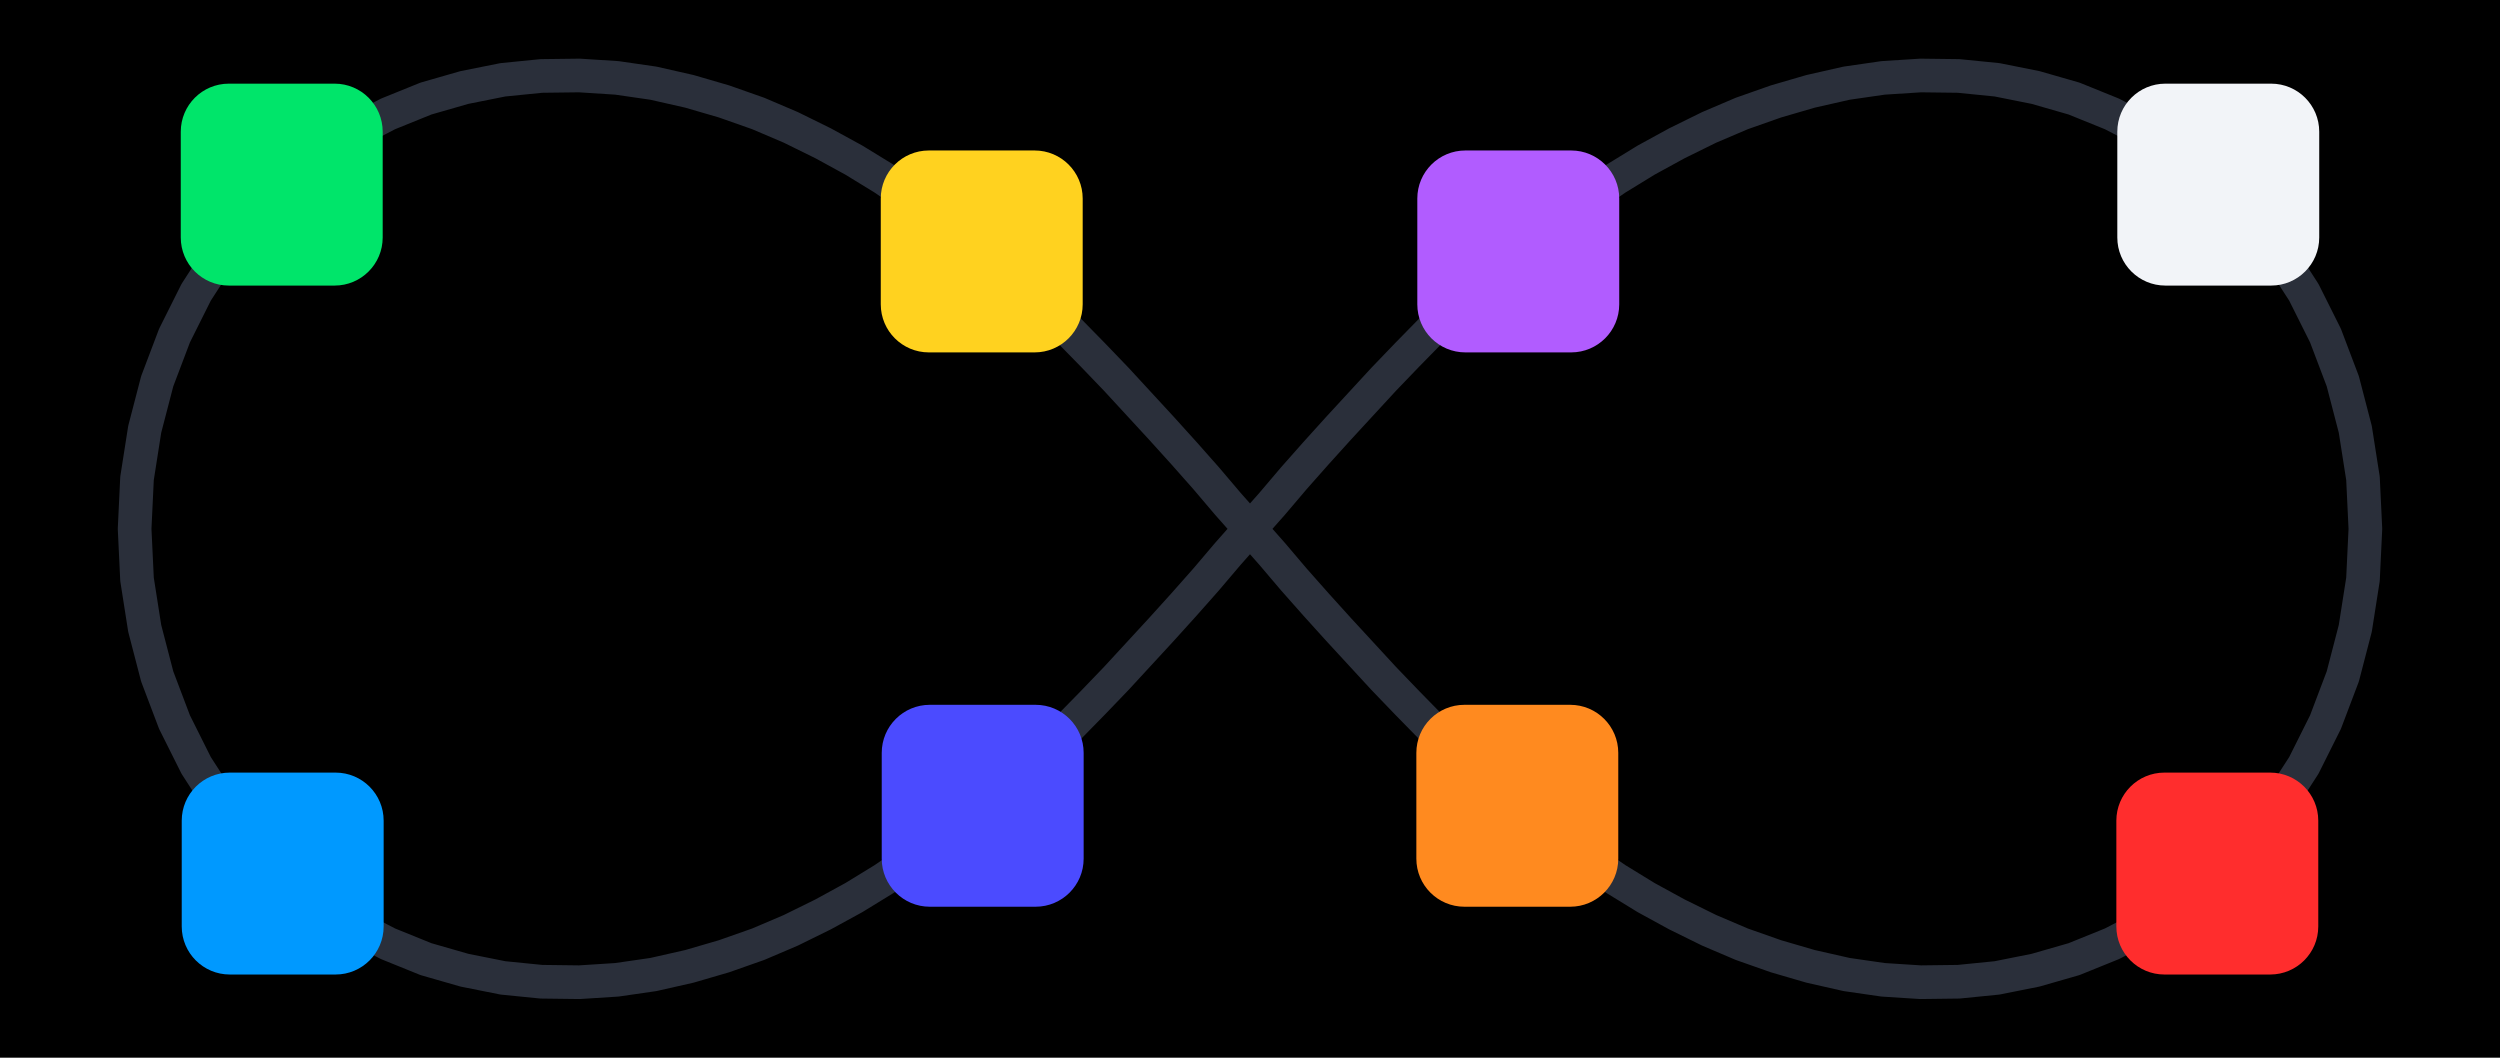
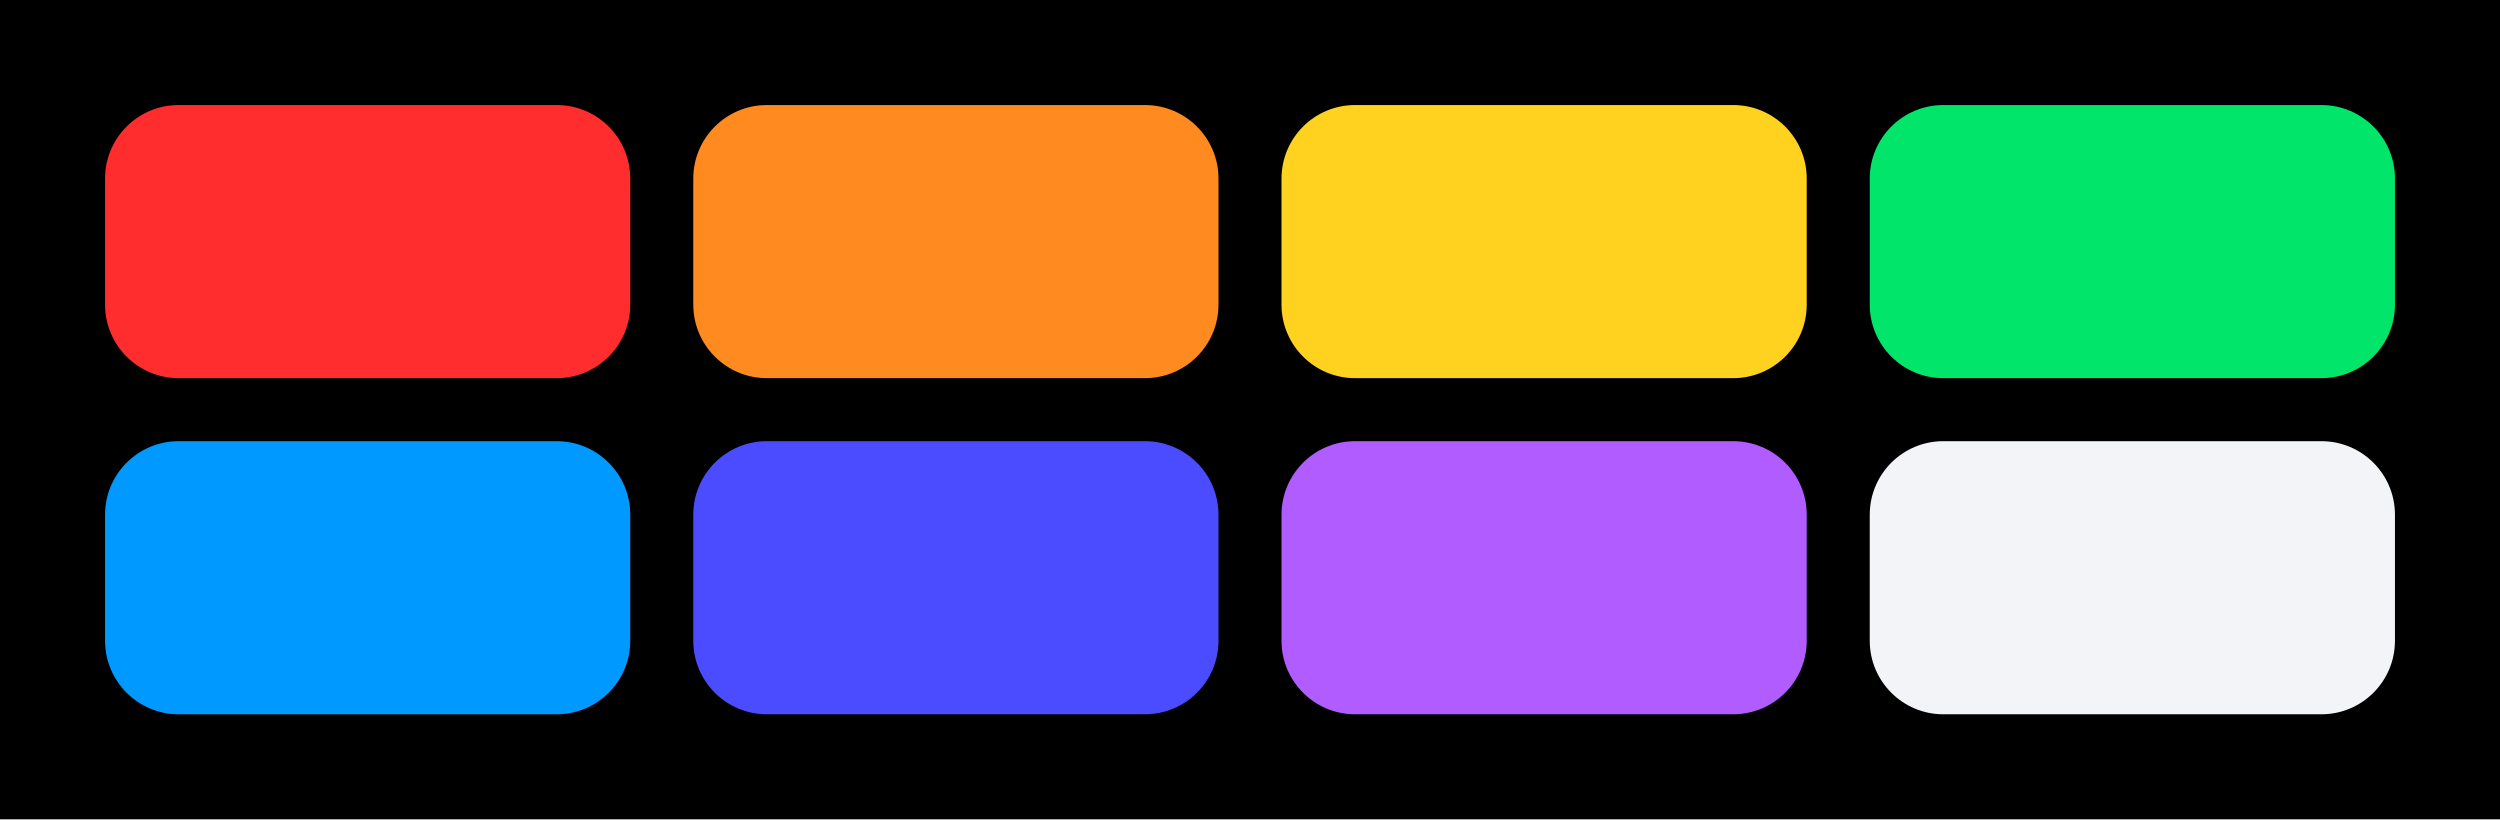
- <svg xmlns="http://www.w3.org/2000/svg" viewBox="0 0 520 220">
-   <rect width="520" height="220" fill="#000" />
-   <path d="M492.0 110.0 L491.5 120.5 L489.9 130.7 L487.3 140.7 L483.7 150.2 L479.2 159.2 L473.9 167.4 L468.0 174.9 L461.4 181.6 L454.4 187.4 L447.0 192.3 L439.3 196.3 L431.4 199.5 L423.4 201.8 L415.4 203.4 L407.4 204.2 L399.5 204.3 L391.7 203.8 L384.1 202.7 L376.6 201.0 L369.4 198.9 L362.3 196.4 L355.5 193.5 L348.8 190.2 L342.4 186.7 L336.2 182.9 L330.2 178.8 L324.4 174.6 L318.7 170.2 L313.2 165.6 L307.9 160.9 L302.7 156.1 L297.6 151.2 L292.7 146.2 L287.8 141.1 L283.1 136.0 L278.4 130.9 L273.7 125.7 L269.1 120.5 L264.6 115.2 L260.0 110.0 L255.4 104.8 L250.9 99.5 L246.3 94.3 L241.6 89.1 L236.9 84.0 L232.2 78.9 L227.3 73.8 L222.4 68.8 L217.3 63.9 L212.1 59.1 L206.8 54.4 L201.3 49.8 L195.6 45.4 L189.8 41.2 L183.8 37.1 L177.6 33.3 L171.2 29.8 L164.5 26.5 L157.7 23.6 L150.6 21.1 L143.4 19.0 L135.9 17.3 L128.3 16.2 L120.5 15.7 L112.6 15.8 L104.6 16.6 L96.6 18.2 L88.6 20.5 L80.7 23.7 L73.0 27.7 L65.6 32.6 L58.6 38.4 L52.0 45.1 L46.1 52.6 L40.8 60.8 L36.3 69.8 L32.7 79.3 L30.1 89.3 L28.5 99.5 L28.0 110.0 L28.5 120.5 L30.1 130.7 L32.7 140.7 L36.3 150.2 L40.8 159.2 L46.1 167.4 L52.0 174.9 L58.6 181.6 L65.6 187.4 L73.0 192.3 L80.7 196.3 L88.6 199.5 L96.6 201.8 L104.6 203.4 L112.6 204.2 L120.5 204.3 L128.3 203.8 L135.9 202.7 L143.4 201.0 L150.6 198.9 L157.7 196.4 L164.5 193.5 L171.2 190.2 L177.6 186.7 L183.8 182.9 L189.8 178.8 L195.6 174.6 L201.3 170.2 L206.8 165.6 L212.1 160.9 L217.3 156.1 L222.4 151.2 L227.3 146.2 L232.2 141.1 L236.9 136.0 L241.6 130.9 L246.3 125.7 L250.9 120.5 L255.4 115.2 L260.0 110.0 L264.6 104.8 L269.1 99.5 L273.7 94.3 L278.4 89.1 L283.1 84.0 L287.8 78.9 L292.7 73.8 L297.6 68.8 L302.7 63.9 L307.9 59.1 L313.2 54.4 L318.7 49.8 L324.4 45.4 L330.2 41.2 L336.2 37.1 L342.4 33.3 L348.8 29.8 L355.5 26.5 L362.3 23.6 L369.4 21.1 L376.6 19.0 L384.1 17.3 L391.7 16.2 L399.5 15.7 L407.4 15.8 L415.4 16.6 L423.4 18.2 L431.4 20.5 L439.3 23.7 L447.0 27.7 L454.4 32.6 L461.4 38.4 L468.0 45.1 L473.9 52.6 L479.2 60.8 L483.7 69.8 L487.3 79.3 L489.9 89.3 L491.5 99.5 L492.0 110.0Z" fill="none" stroke="#2A2F3A" stroke-width="7" stroke-linejoin="round" />
-   <rect x="440.2" y="160.7" width="42" height="42" rx="10" fill="#FF2D2D" />
-   <rect x="294.6" y="146.6" width="42" height="42" rx="10" fill="#FF8A1F" />
-   <rect x="183.2" y="31.3" width="42" height="42" rx="10" fill="#FFD21F" />
-   <rect x="37.6" y="17.4" width="42" height="42" rx="10" fill="#00E56A" />
-   <rect x="37.8" y="160.7" width="42" height="42" rx="10" fill="#0099FF" />
-   <rect x="183.4" y="146.6" width="42" height="42" rx="10" fill="#4B4BFF" />
-   <rect x="294.8" y="31.3" width="42" height="42" rx="10" fill="#B15CFF" />
-   <rect x="440.4" y="17.4" width="42" height="42" rx="10" fill="#F2F4F8" />
+ <svg xmlns="http://www.w3.org/2000/svg" viewBox="0 0 238 78">
+   <rect width="238" height="78" fill="#000" />
+   <rect x="10" y="10" width="50" height="26" rx="7" fill="#FF2D2D" />
+   <rect x="66" y="10" width="50" height="26" rx="7" fill="#FF8A1F" />
+   <rect x="122" y="10" width="50" height="26" rx="7" fill="#FFD21F" />
+   <rect x="178" y="10" width="50" height="26" rx="7" fill="#00E56A" />
+   <rect x="10" y="42" width="50" height="26" rx="7" fill="#0099FF" />
+   <rect x="66" y="42" width="50" height="26" rx="7" fill="#4B4BFF" />
+   <rect x="122" y="42" width="50" height="26" rx="7" fill="#B15CFF" />
+   <rect x="178" y="42" width="50" height="26" rx="7" fill="#F2F4F8" />
</svg>
